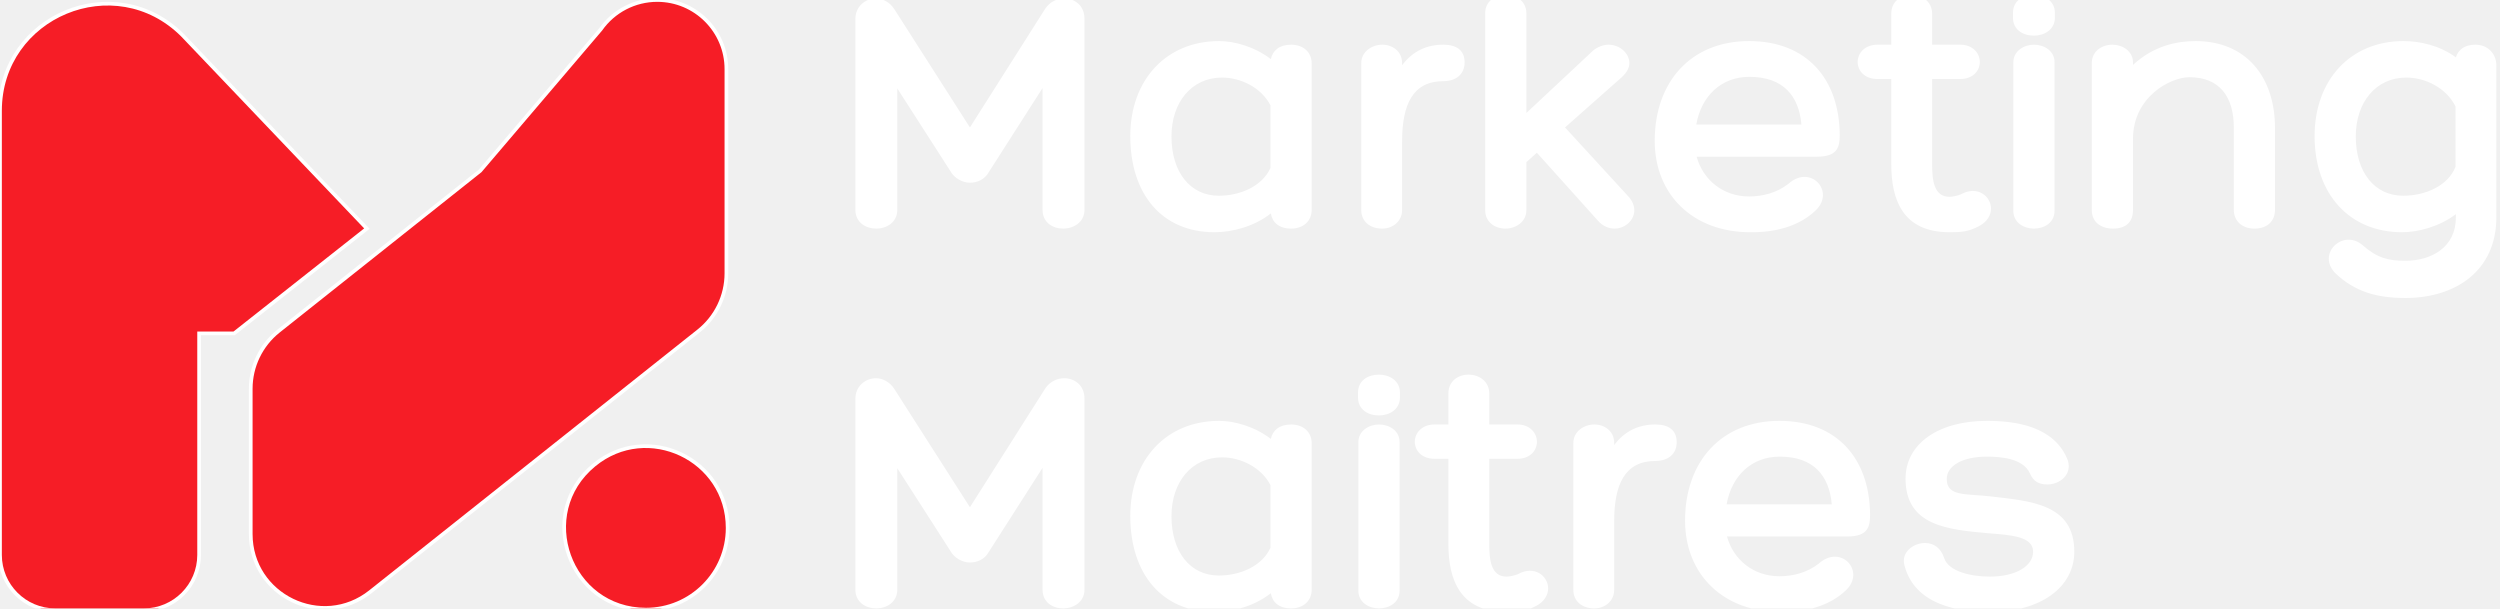
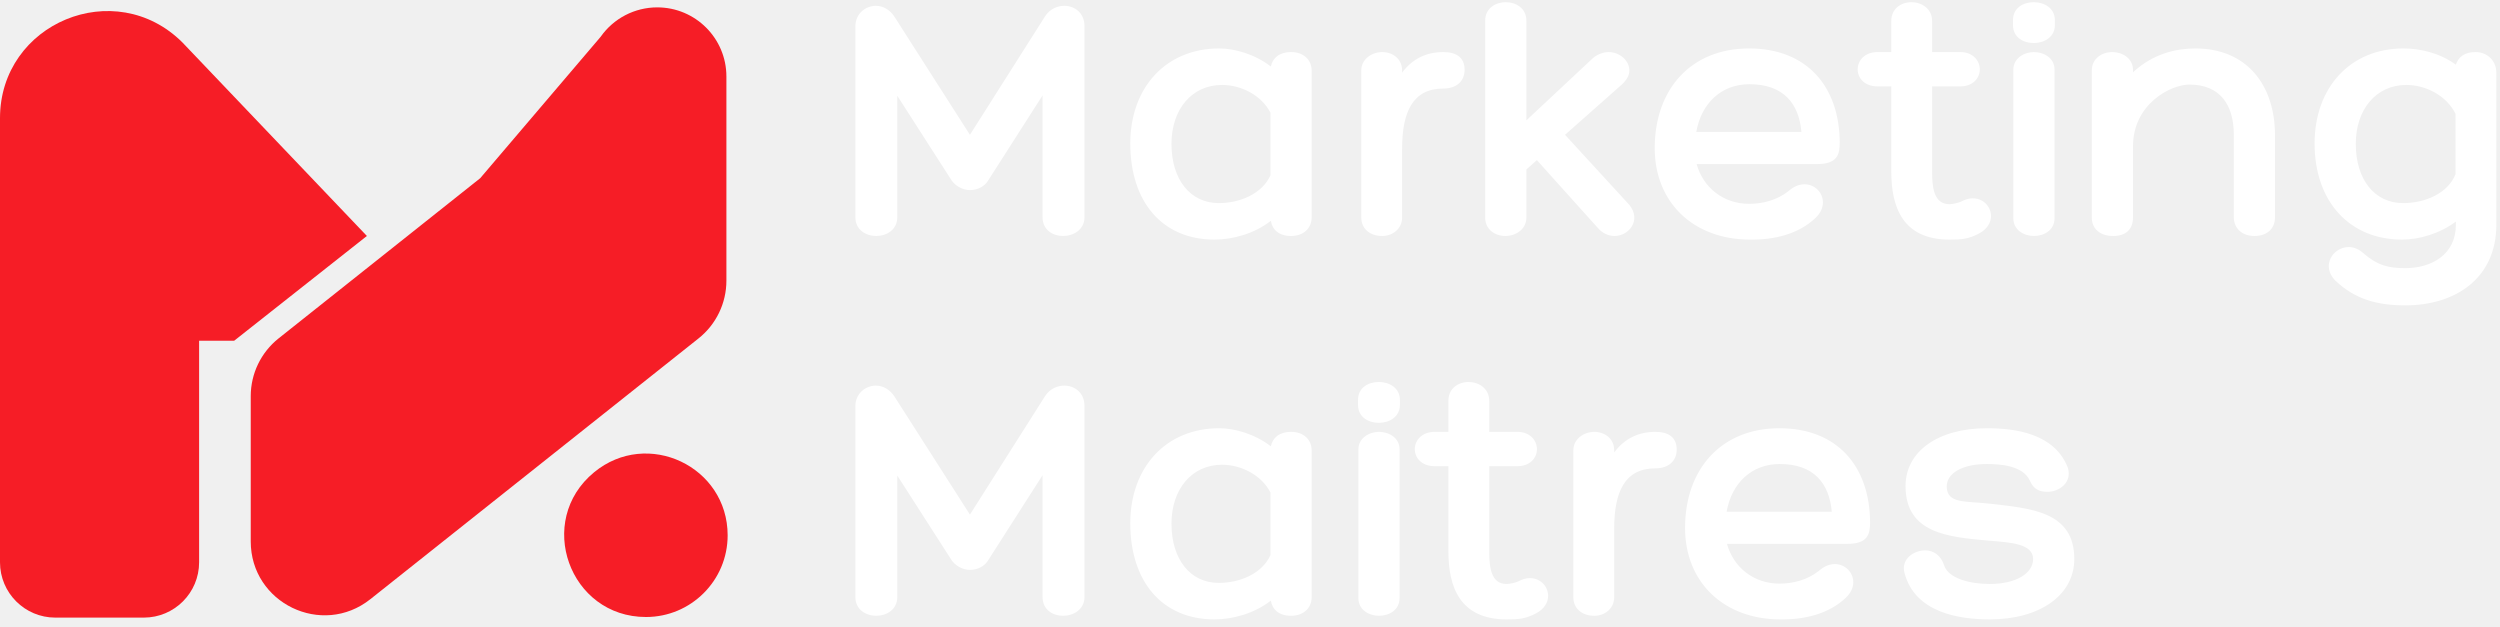
- <svg xmlns="http://www.w3.org/2000/svg" width="678" height="165" viewBox="0 0 678 165" fill="none">
+ <svg xmlns="http://www.w3.org/2000/svg" width="678" height="170" viewBox="0 0 678 170" fill="none">
  <g clip-path="url(#clip0_1_2)">
-     <path d="M237.564 -0.426C239.426 -0.426 241.386 0.652 242.562 2.514L263.044 34.56L283.428 2.416C284.702 0.456 286.76 -0.426 288.622 -0.426C291.464 -0.426 294.11 1.534 294.11 5.062V56.904C294.11 60.334 291.072 62 288.328 62C285.486 62 282.742 60.334 282.742 56.904V23.878L268.14 46.712C267.062 48.672 265.004 49.554 263.044 49.554C261.084 49.554 258.83 48.378 257.752 46.418L243.346 23.976V56.904C243.346 60.334 240.406 62 237.662 62C234.82 62 231.978 60.334 231.978 56.904V5.16C231.978 1.73 234.722 -0.426 237.564 -0.426ZM350.142 12.118C353.474 12.118 355.728 14.176 355.728 17.214V56.904C355.728 59.942 353.474 62 350.142 62C346.908 62 345.046 60.334 344.654 57.884C340.146 61.412 334.266 62.98 329.366 62.98C315.156 62.98 306.532 52.69 306.532 36.912C306.532 21.722 316.234 11.138 330.64 11.138C334.854 11.138 340.342 12.706 344.654 16.038C345.144 13.686 347.006 12.118 350.142 12.118ZM330.542 53.082C336.324 53.082 342.302 50.534 344.556 45.536V28.582C342.106 23.78 336.52 21.036 331.424 21.036C323.192 21.036 317.704 27.7 317.704 37.01C317.704 46.712 322.8 53.082 330.542 53.082ZM391.421 12.118C394.949 12.118 397.203 13.588 397.203 16.92C397.203 20.056 394.949 22.016 391.421 22.016C383.189 22.016 380.249 28.288 380.249 38.382V57.002C380.249 59.942 377.799 62 374.859 62C371.429 62 369.175 59.942 369.175 57.002V17.116C369.175 13.98 372.115 12.118 374.859 12.118C377.603 12.118 380.249 13.882 380.249 17.116V17.704C383.091 13.882 386.913 12.118 391.421 12.118ZM441.883 53.572C445.215 57.688 441.785 62 437.865 62C436.199 62 434.533 61.216 433.357 59.844L416.795 41.42L413.953 43.968V57.002C413.953 60.236 411.013 62 408.269 62C405.427 62 402.781 60.236 402.781 57.002V3.592C402.781 -3.072 413.953 -3.072 413.953 3.592V30.64L432.083 13.686C433.259 12.706 434.925 12.118 436.199 12.118C439.335 12.118 441.883 14.47 441.883 17.116C441.883 18.39 441.197 19.664 439.825 20.938L424.439 34.56L441.883 53.572ZM474.337 53.278C478.061 53.278 481.883 52.298 485.019 49.848C490.997 44.458 497.857 51.906 492.369 57.1C487.763 61.51 481.099 63.078 474.631 62.98C459.245 62.98 448.759 52.886 448.759 38.186C448.759 22.114 458.657 11.138 474.337 11.138C490.017 11.138 498.837 21.428 498.935 36.618C498.935 39.852 498.347 42.498 492.761 42.498H460.127C461.891 48.868 467.379 53.278 474.337 53.278ZM474.435 20.84C466.791 20.84 461.401 26.034 460.029 33.776H488.547C487.861 26.034 483.647 20.84 474.435 20.84ZM531.829 52.69C536.239 50.24 539.963 53.18 539.963 56.61C539.963 58.276 538.983 60.138 536.729 61.314C533.789 62.882 531.829 62.98 528.693 62.98C515.953 62.98 512.915 54.062 512.915 44.556V21.428H509.191C505.565 21.428 503.801 19.076 503.801 16.822C503.801 14.47 505.663 12.118 509.191 12.118H512.915V3.69C512.915 0.358 515.561 -1.406 518.403 -1.406C521.147 -1.406 523.989 0.358 523.989 3.69V12.118H531.633C535.063 12.118 536.925 14.47 536.925 16.822C536.925 19.174 535.063 21.428 531.633 21.428H523.989V44.556C523.989 48.868 524.479 53.376 528.693 53.376C529.673 53.376 531.143 52.984 531.829 52.69ZM557.286 4.768C557.286 8.1 554.346 9.668 551.602 9.668C548.662 9.668 545.918 8.1 545.918 4.768V3.494C545.918 0.162 548.662 -1.406 551.602 -1.406C554.346 -1.406 557.286 0.162 557.286 3.494V4.768ZM546.016 16.92C546.016 13.784 548.956 12.118 551.602 12.118C554.346 12.118 557.188 13.784 557.188 16.822V57.198C557.188 60.432 554.346 62 551.602 62C548.956 62 546.016 60.432 546.016 57.198V16.92ZM595.422 11.138C609.044 11.138 616.982 20.742 616.982 34.756V56.904C616.982 59.942 614.924 62 611.396 62C608.064 62 605.81 59.942 605.81 56.904V34.56C605.81 26.426 602.086 20.938 593.756 20.938C588.66 20.938 578.468 26.23 578.468 37.696V57.002C578.468 60.138 576.606 62 573.078 62C569.648 62 567.296 60.138 567.296 57.002V17.116C567.296 13.882 570.04 12.118 572.882 12.118C575.626 12.118 578.468 13.882 578.468 16.92V17.606C584.054 12.412 590.424 11.138 595.422 11.138ZM671.327 12.118C674.757 12.118 677.011 14.666 677.011 17.704V58.962C677.011 73.368 666.035 80.816 652.315 80.816C644.671 80.816 638.693 79.15 633.401 74.152C628.109 68.86 635.459 61.902 640.751 66.508C644.769 70.036 647.807 70.722 652.315 70.722C659.371 70.722 666.035 67.096 666.035 58.962V58.08C661.625 61.412 655.941 62.98 651.433 62.98C637.223 62.98 627.717 52.69 627.717 36.912C627.717 21.722 637.419 11.138 651.825 11.138C656.235 11.138 661.625 12.314 666.035 15.548C666.721 13.392 668.485 12.118 671.327 12.118ZM651.727 53.082C657.705 53.082 663.879 50.436 665.937 45.242V28.876C663.487 23.878 657.803 21.036 652.609 21.036C644.377 21.036 638.889 27.7 638.889 37.01C638.889 46.712 643.985 53.082 651.727 53.082ZM237.564 102.574C239.426 102.574 241.386 103.652 242.562 105.514L263.044 137.56L283.428 105.416C284.702 103.456 286.76 102.574 288.622 102.574C291.464 102.574 294.11 104.534 294.11 108.062V159.904C294.11 163.334 291.072 165 288.328 165C285.486 165 282.742 163.334 282.742 159.904V126.878L268.14 149.712C267.062 151.672 265.004 152.554 263.044 152.554C261.084 152.554 258.83 151.378 257.752 149.418L243.346 126.976V159.904C243.346 163.334 240.406 165 237.662 165C234.82 165 231.978 163.334 231.978 159.904V108.16C231.978 104.73 234.722 102.574 237.564 102.574ZM350.142 115.118C353.474 115.118 355.728 117.176 355.728 120.214V159.904C355.728 162.942 353.474 165 350.142 165C346.908 165 345.046 163.334 344.654 160.884C340.146 164.412 334.266 165.98 329.366 165.98C315.156 165.98 306.532 155.69 306.532 139.912C306.532 124.722 316.234 114.138 330.64 114.138C334.854 114.138 340.342 115.706 344.654 119.038C345.144 116.686 347.006 115.118 350.142 115.118ZM330.542 156.082C336.324 156.082 342.302 153.534 344.556 148.536V131.582C342.106 126.78 336.52 124.036 331.424 124.036C323.192 124.036 317.704 130.7 317.704 140.01C317.704 149.712 322.8 156.082 330.542 156.082ZM379.661 107.768C379.661 111.1 376.721 112.668 373.977 112.668C371.037 112.668 368.293 111.1 368.293 107.768V106.494C368.293 103.162 371.037 101.594 373.977 101.594C376.721 101.594 379.661 103.162 379.661 106.494V107.768ZM368.391 119.92C368.391 116.784 371.331 115.118 373.977 115.118C376.721 115.118 379.563 116.784 379.563 119.822V160.198C379.563 163.432 376.721 165 373.977 165C371.331 165 368.391 163.432 368.391 160.198V119.92ZM411.721 155.69C416.131 153.24 419.855 156.18 419.855 159.61C419.855 161.276 418.875 163.138 416.621 164.314C413.681 165.882 411.721 165.98 408.585 165.98C395.845 165.98 392.807 157.062 392.807 147.556V124.428H389.083C385.457 124.428 383.693 122.076 383.693 119.822C383.693 117.47 385.555 115.118 389.083 115.118H392.807V106.69C392.807 103.358 395.453 101.594 398.295 101.594C401.039 101.594 403.881 103.358 403.881 106.69V115.118H411.525C414.955 115.118 416.817 117.47 416.817 119.822C416.817 122.174 414.955 124.428 411.525 124.428H403.881V147.556C403.881 151.868 404.371 156.376 408.585 156.376C409.565 156.376 411.035 155.984 411.721 155.69ZM448.939 115.118C452.467 115.118 454.721 116.588 454.721 119.92C454.721 123.056 452.467 125.016 448.939 125.016C440.707 125.016 437.767 131.288 437.767 141.382V160.002C437.767 162.942 435.317 165 432.377 165C428.947 165 426.693 162.942 426.693 160.002V120.116C426.693 116.98 429.633 115.118 432.377 115.118C435.121 115.118 437.767 116.882 437.767 120.116V120.704C440.609 116.882 444.431 115.118 448.939 115.118ZM482.567 156.278C486.291 156.278 490.113 155.298 493.249 152.848C499.227 147.458 506.087 154.906 500.599 160.1C495.993 164.51 489.329 166.078 482.861 165.98C467.475 165.98 456.989 155.886 456.989 141.186C456.989 125.114 466.887 114.138 482.567 114.138C498.247 114.138 507.067 124.428 507.165 139.618C507.165 142.852 506.577 145.498 500.991 145.498H468.357C470.121 151.868 475.609 156.278 482.567 156.278ZM482.665 123.84C475.021 123.84 469.631 129.034 468.259 136.776H496.777C496.091 129.034 491.877 123.84 482.665 123.84ZM516.489 153.338C515.509 149.712 518.939 147.262 522.075 147.262C524.427 147.262 526.387 148.634 527.269 151.378C528.445 154.906 534.325 156.376 539.617 156.376C546.673 156.376 551.377 153.534 551.377 149.614C551.377 145.498 545.497 145.106 539.225 144.616C528.347 143.636 516.783 142.656 516.783 129.818C516.783 120.41 525.603 114.138 538.833 114.138C546.477 114.138 557.159 115.51 560.785 124.82C562.059 128.838 558.433 131.386 555.297 131.386C552.945 131.386 551.475 130.602 550.495 128.348C548.633 124.232 542.361 123.84 538.833 123.84C532.267 123.84 527.955 126.29 527.955 129.916C527.955 134.718 533.149 133.836 539.813 134.62C550.789 135.894 562.549 136.678 562.549 149.614C562.549 159.316 553.337 165.98 539.617 165.98C531.385 165.98 519.331 164.216 516.489 153.338Z" fill="white" />
-     <path fill-rule="evenodd" clip-rule="evenodd" d="M54 90.41H63.5L99.5 61.996L49.506 9.548C31.237 -8.721 0 4.218 0 30.054V150.496C0 158.78 6.716 165.496 15 165.496H39C47.284 165.496 54 158.78 54 150.496V90.41Z" fill="#F61D26" stroke="white" />
-     <path d="M68 144.837V105.427C68 99.328 70.783 93.562 75.558 89.768L130.237 46.322L162.898 7.974C166.41 2.975 172.136 0 178.245 0C188.603 0 197 8.397 197 18.755V74.12C197 80.219 194.217 85.985 189.442 89.779L100.442 160.496C87.336 170.91 68 161.577 68 144.837Z" fill="#F61D26" stroke="white" />
-     <path d="M161.133 126.072C175.586 114.2 197.338 124.481 197.338 143.185C197.338 155.417 187.422 165.332 175.191 165.332C154.399 165.332 145.067 139.269 161.133 126.072Z" fill="#F61D26" stroke="white" />
+     <path d="M237.564 1.574C239.426 1.574 241.386 2.652 242.562 4.514L263.044 36.56L283.428 4.416C284.702 2.456 286.76 1.574 288.622 1.574C291.464 1.574 294.11 3.534 294.11 7.062V58.904C294.11 62.334 291.072 64 288.328 64C285.486 64 282.742 62.334 282.742 58.904V25.878L268.14 48.712C267.062 50.672 265.004 51.554 263.044 51.554C261.084 51.554 258.83 50.378 257.752 48.418L243.346 25.976V58.904C243.346 62.334 240.406 64 237.662 64C234.82 64 231.978 62.334 231.978 58.904V7.16C231.978 3.73 234.722 1.574 237.564 1.574ZM350.142 14.118C353.474 14.118 355.728 16.176 355.728 19.214V58.904C355.728 61.942 353.474 64 350.142 64C346.908 64 345.046 62.334 344.654 59.884C340.146 63.412 334.266 64.98 329.366 64.98C315.156 64.98 306.532 54.69 306.532 38.912C306.532 23.722 316.234 13.138 330.64 13.138C334.854 13.138 340.342 14.706 344.654 18.038C345.144 15.686 347.006 14.118 350.142 14.118ZM330.542 55.082C336.324 55.082 342.302 52.534 344.556 47.536V30.582C342.106 25.78 336.52 23.036 331.424 23.036C323.192 23.036 317.704 29.7 317.704 39.01C317.704 48.712 322.8 55.082 330.542 55.082ZM391.421 14.118C394.949 14.118 397.203 15.588 397.203 18.92C397.203 22.056 394.949 24.016 391.421 24.016C383.189 24.016 380.249 30.288 380.249 40.382V59.002C380.249 61.942 377.799 64 374.859 64C371.429 64 369.175 61.942 369.175 59.002V19.116C369.175 15.98 372.115 14.118 374.859 14.118C377.603 14.118 380.249 15.882 380.249 19.116V19.704C383.091 15.882 386.913 14.118 391.421 14.118ZM441.883 55.572C445.215 59.688 441.785 64 437.865 64C436.199 64 434.533 63.216 433.357 61.844L416.795 43.42L413.953 45.968V59.002C413.953 62.236 411.013 64 408.269 64C405.427 64 402.781 62.236 402.781 59.002V5.592C402.781 -1.072 413.953 -1.072 413.953 5.592V32.64L432.083 15.686C433.259 14.706 434.925 14.118 436.199 14.118C439.335 14.118 441.883 16.47 441.883 19.116C441.883 20.39 441.197 21.664 439.825 22.938L424.439 36.56L441.883 55.572ZM474.337 55.278C478.061 55.278 481.883 54.298 485.019 51.848C490.997 46.458 497.857 53.906 492.369 59.1C487.763 63.51 481.099 65.078 474.631 64.98C459.245 64.98 448.759 54.886 448.759 40.186C448.759 24.114 458.657 13.138 474.337 13.138C490.017 13.138 498.837 23.428 498.935 38.618C498.935 41.852 498.347 44.498 492.761 44.498H460.127C461.891 50.868 467.379 55.278 474.337 55.278ZM474.435 22.84C466.791 22.84 461.401 28.034 460.029 35.776H488.547C487.861 28.034 483.647 22.84 474.435 22.84ZM531.829 54.69C536.239 52.24 539.963 55.18 539.963 58.61C539.963 60.276 538.983 62.138 536.729 63.314C533.789 64.882 531.829 64.98 528.693 64.98C515.953 64.98 512.915 56.062 512.915 46.556V23.428H509.191C505.565 23.428 503.801 21.076 503.801 18.822C503.801 16.47 505.663 14.118 509.191 14.118H512.915V5.69C512.915 2.358 515.561 0.594 518.403 0.594C521.147 0.594 523.989 2.358 523.989 5.69V14.118H531.633C535.063 14.118 536.925 16.47 536.925 18.822C536.925 21.174 535.063 23.428 531.633 23.428H523.989V46.556C523.989 50.868 524.479 55.376 528.693 55.376C529.673 55.376 531.143 54.984 531.829 54.69ZM557.286 6.768C557.286 10.1 554.346 11.668 551.602 11.668C548.662 11.668 545.918 10.1 545.918 6.768V5.494C545.918 2.162 548.662 0.594 551.602 0.594C554.346 0.594 557.286 2.162 557.286 5.494V6.768ZM546.016 18.92C546.016 15.784 548.956 14.118 551.602 14.118C554.346 14.118 557.188 15.784 557.188 18.822V59.198C557.188 62.432 554.346 64 551.602 64C548.956 64 546.016 62.432 546.016 59.198V18.92ZM595.422 13.138C609.044 13.138 616.982 22.742 616.982 36.756V58.904C616.982 61.942 614.924 64 611.396 64C608.064 64 605.81 61.942 605.81 58.904V36.56C605.81 28.426 602.086 22.938 593.756 22.938C588.66 22.938 578.468 28.23 578.468 39.696V59.002C578.468 62.138 576.606 64 573.078 64C569.648 64 567.296 62.138 567.296 59.002V19.116C567.296 15.882 570.04 14.118 572.882 14.118C575.626 14.118 578.468 15.882 578.468 18.92V19.606C584.054 14.412 590.424 13.138 595.422 13.138ZM671.327 14.118C674.757 14.118 677.011 16.666 677.011 19.704V60.962C677.011 75.368 666.035 82.816 652.315 82.816C644.671 82.816 638.693 81.15 633.401 76.152C628.109 70.86 635.459 63.902 640.751 68.508C644.769 72.036 647.807 72.722 652.315 72.722C659.371 72.722 666.035 69.096 666.035 60.962V60.08C661.625 63.412 655.941 64.98 651.433 64.98C637.223 64.98 627.717 54.69 627.717 38.912C627.717 23.722 637.419 13.138 651.825 13.138C656.235 13.138 661.625 14.314 666.035 17.548C666.721 15.392 668.485 14.118 671.327 14.118ZM651.727 55.082C657.705 55.082 663.879 52.436 665.937 47.242V30.876C663.487 25.878 657.803 23.036 652.609 23.036C644.377 23.036 638.889 29.7 638.889 39.01C638.889 48.712 643.985 55.082 651.727 55.082ZM237.564 104.574C239.426 104.574 241.386 105.652 242.562 107.514L263.044 139.56L283.428 107.416C284.702 105.456 286.76 104.574 288.622 104.574C291.464 104.574 294.11 106.534 294.11 110.062V161.904C294.11 165.334 291.072 167 288.328 167C285.486 167 282.742 165.334 282.742 161.904V128.878L268.14 151.712C267.062 153.672 265.004 154.554 263.044 154.554C261.084 154.554 258.83 153.378 257.752 151.418L243.346 128.976V161.904C243.346 165.334 240.406 167 237.662 167C234.82 167 231.978 165.334 231.978 161.904V110.16C231.978 106.73 234.722 104.574 237.564 104.574ZM350.142 117.118C353.474 117.118 355.728 119.176 355.728 122.214V161.904C355.728 164.942 353.474 167 350.142 167C346.908 167 345.046 165.334 344.654 162.884C340.146 166.412 334.266 167.98 329.366 167.98C315.156 167.98 306.532 157.69 306.532 141.912C306.532 126.722 316.234 116.138 330.64 116.138C334.854 116.138 340.342 117.706 344.654 121.038C345.144 118.686 347.006 117.118 350.142 117.118ZM330.542 158.082C336.324 158.082 342.302 155.534 344.556 150.536V133.582C342.106 128.78 336.52 126.036 331.424 126.036C323.192 126.036 317.704 132.7 317.704 142.01C317.704 151.712 322.8 158.082 330.542 158.082ZM379.661 109.768C379.661 113.1 376.721 114.668 373.977 114.668C371.037 114.668 368.293 113.1 368.293 109.768V108.494C368.293 105.162 371.037 103.594 373.977 103.594C376.721 103.594 379.661 105.162 379.661 108.494V109.768ZM368.391 121.92C368.391 118.784 371.331 117.118 373.977 117.118C376.721 117.118 379.563 118.784 379.563 121.822V162.198C379.563 165.432 376.721 167 373.977 167C371.331 167 368.391 165.432 368.391 162.198V121.92ZM411.721 157.69C416.131 155.24 419.855 158.18 419.855 161.61C419.855 163.276 418.875 165.138 416.621 166.314C413.681 167.882 411.721 167.98 408.585 167.98C395.845 167.98 392.807 159.062 392.807 149.556V126.428H389.083C385.457 126.428 383.693 124.076 383.693 121.822C383.693 119.47 385.555 117.118 389.083 117.118H392.807V108.69C392.807 105.358 395.453 103.594 398.295 103.594C401.039 103.594 403.881 105.358 403.881 108.69V117.118H411.525C414.955 117.118 416.817 119.47 416.817 121.822C416.817 124.174 414.955 126.428 411.525 126.428H403.881V149.556C403.881 153.868 404.371 158.376 408.585 158.376C409.565 158.376 411.035 157.984 411.721 157.69ZM448.939 117.118C452.467 117.118 454.721 118.588 454.721 121.92C454.721 125.056 452.467 127.016 448.939 127.016C440.707 127.016 437.767 133.288 437.767 143.382V162.002C437.767 164.942 435.317 167 432.377 167C428.947 167 426.693 164.942 426.693 162.002V122.116C426.693 118.98 429.633 117.118 432.377 117.118C435.121 117.118 437.767 118.882 437.767 122.116V122.704C440.609 118.882 444.431 117.118 448.939 117.118ZM482.567 158.278C486.291 158.278 490.113 157.298 493.249 154.848C499.227 149.458 506.087 156.906 500.599 162.1C495.993 166.51 489.329 168.078 482.861 167.98C467.475 167.98 456.989 157.886 456.989 143.186C456.989 127.114 466.887 116.138 482.567 116.138C498.247 116.138 507.067 126.428 507.165 141.618C507.165 144.852 506.577 147.498 500.991 147.498H468.357C470.121 153.868 475.609 158.278 482.567 158.278ZM482.665 125.84C475.021 125.84 469.631 131.034 468.259 138.776H496.777C496.091 131.034 491.877 125.84 482.665 125.84ZM516.489 155.338C515.509 151.712 518.939 149.262 522.075 149.262C524.427 149.262 526.387 150.634 527.269 153.378C528.445 156.906 534.325 158.376 539.617 158.376C546.673 158.376 551.377 155.534 551.377 151.614C551.377 147.498 545.497 147.106 539.225 146.616C528.347 145.636 516.783 144.656 516.783 131.818C516.783 122.41 525.603 116.138 538.833 116.138C546.477 116.138 557.159 117.51 560.785 126.82C562.059 130.838 558.433 133.386 555.297 133.386C552.945 133.386 551.475 132.602 550.495 130.348C548.633 126.232 542.361 125.84 538.833 125.84C532.267 125.84 527.955 128.29 527.955 131.916C527.955 136.718 533.149 135.836 539.813 136.62C550.789 137.894 562.549 138.678 562.549 151.614C562.549 161.316 553.337 167.98 539.617 167.98C531.385 167.98 519.331 166.216 516.489 155.338Z" fill="white" />
+     <path fill-rule="evenodd" clip-rule="evenodd" d="M54 92.41H63.5L99.5 63.996L49.506 11.548C31.237 -6.721 0 6.218 0 32.054V152.496C0 160.78 6.716 167.496 15 167.496H39C47.284 167.496 54 160.78 54 152.496V92.41Z" fill="#F61D26" />
+     <path d="M68 146.837V107.427C68 101.328 70.783 95.562 75.558 91.768L130.237 48.322L162.898 9.974C166.41 4.975 172.136 2 178.245 2C188.603 2 197 10.397 197 20.755V76.12C197 82.219 194.217 87.985 189.442 91.779L100.442 162.496C87.336 172.91 68 163.577 68 146.837Z" fill="#F61D26" />
+     <path d="M161.133 128.072C175.586 116.2 197.338 126.481 197.338 145.185C197.338 157.417 187.422 167.332 175.191 167.332C154.399 167.332 145.067 141.269 161.133 128.072Z" fill="#F61D26" />
  </g>
  <defs>
    <clipPath id="clip0_1_2">
-       <rect width="678" height="165" rx="2" fill="white" />
+       <rect width="678" height="170" rx="2" fill="white" />
    </clipPath>
  </defs>
</svg>
